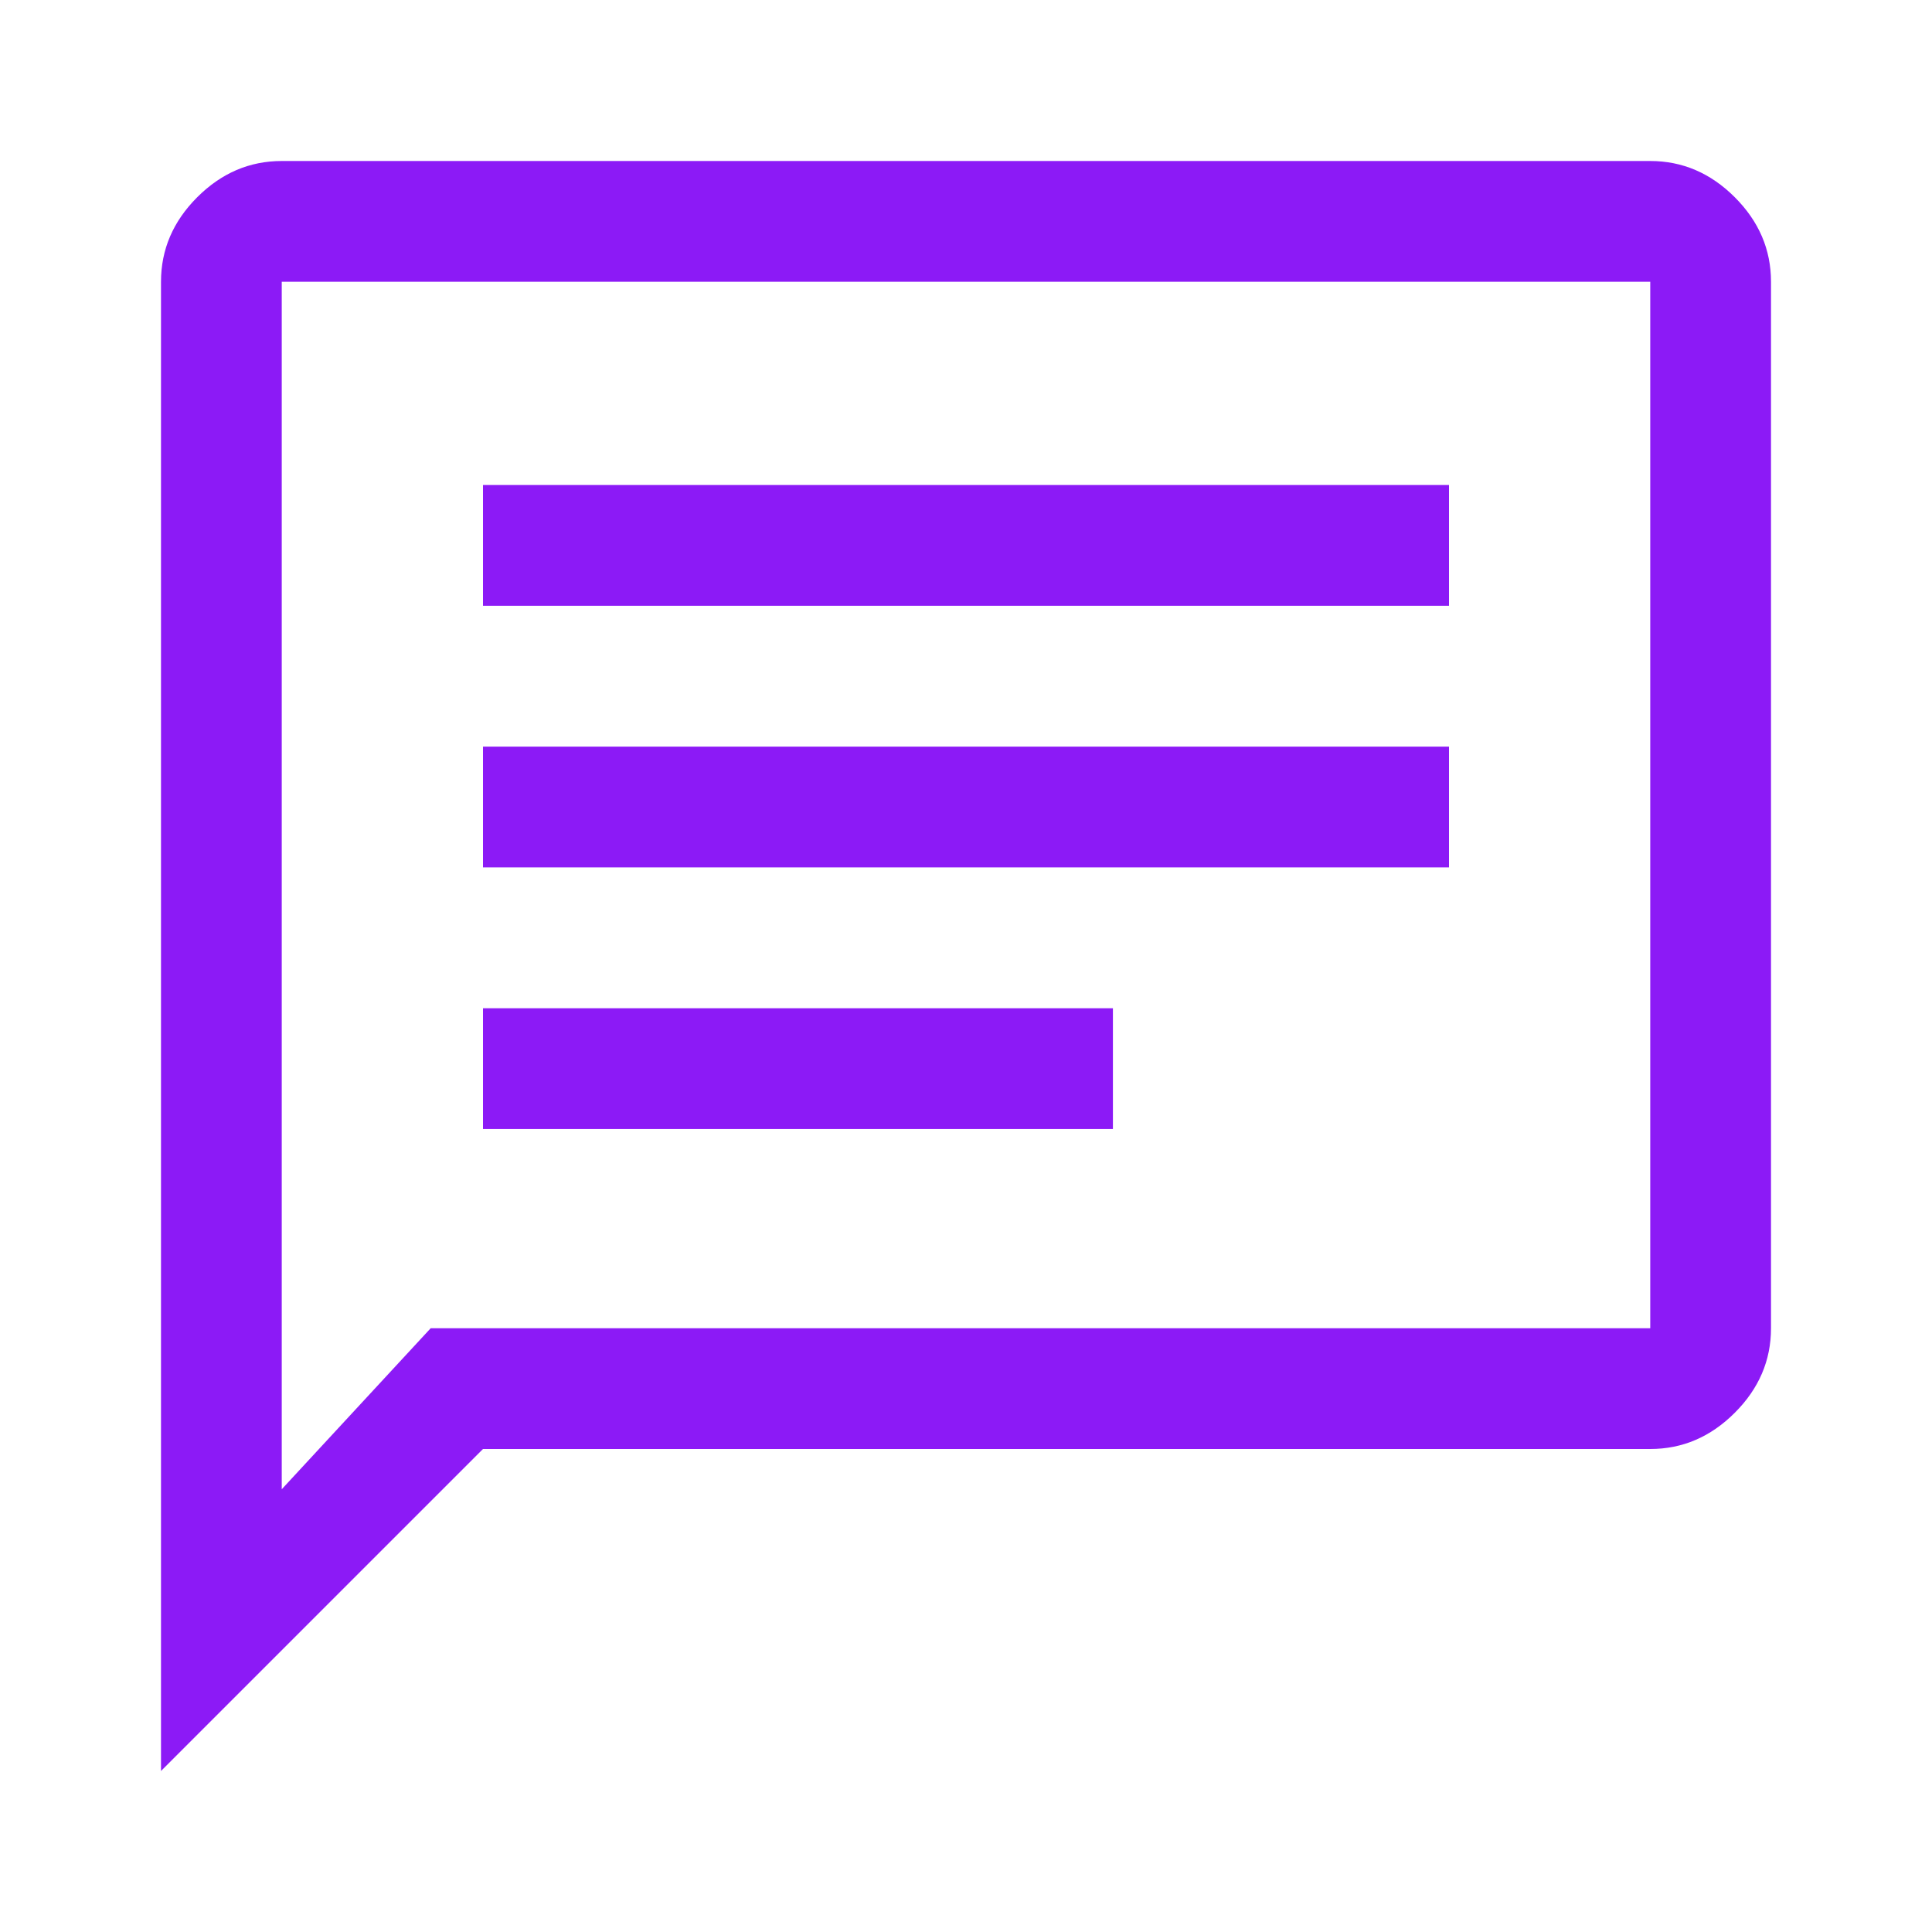
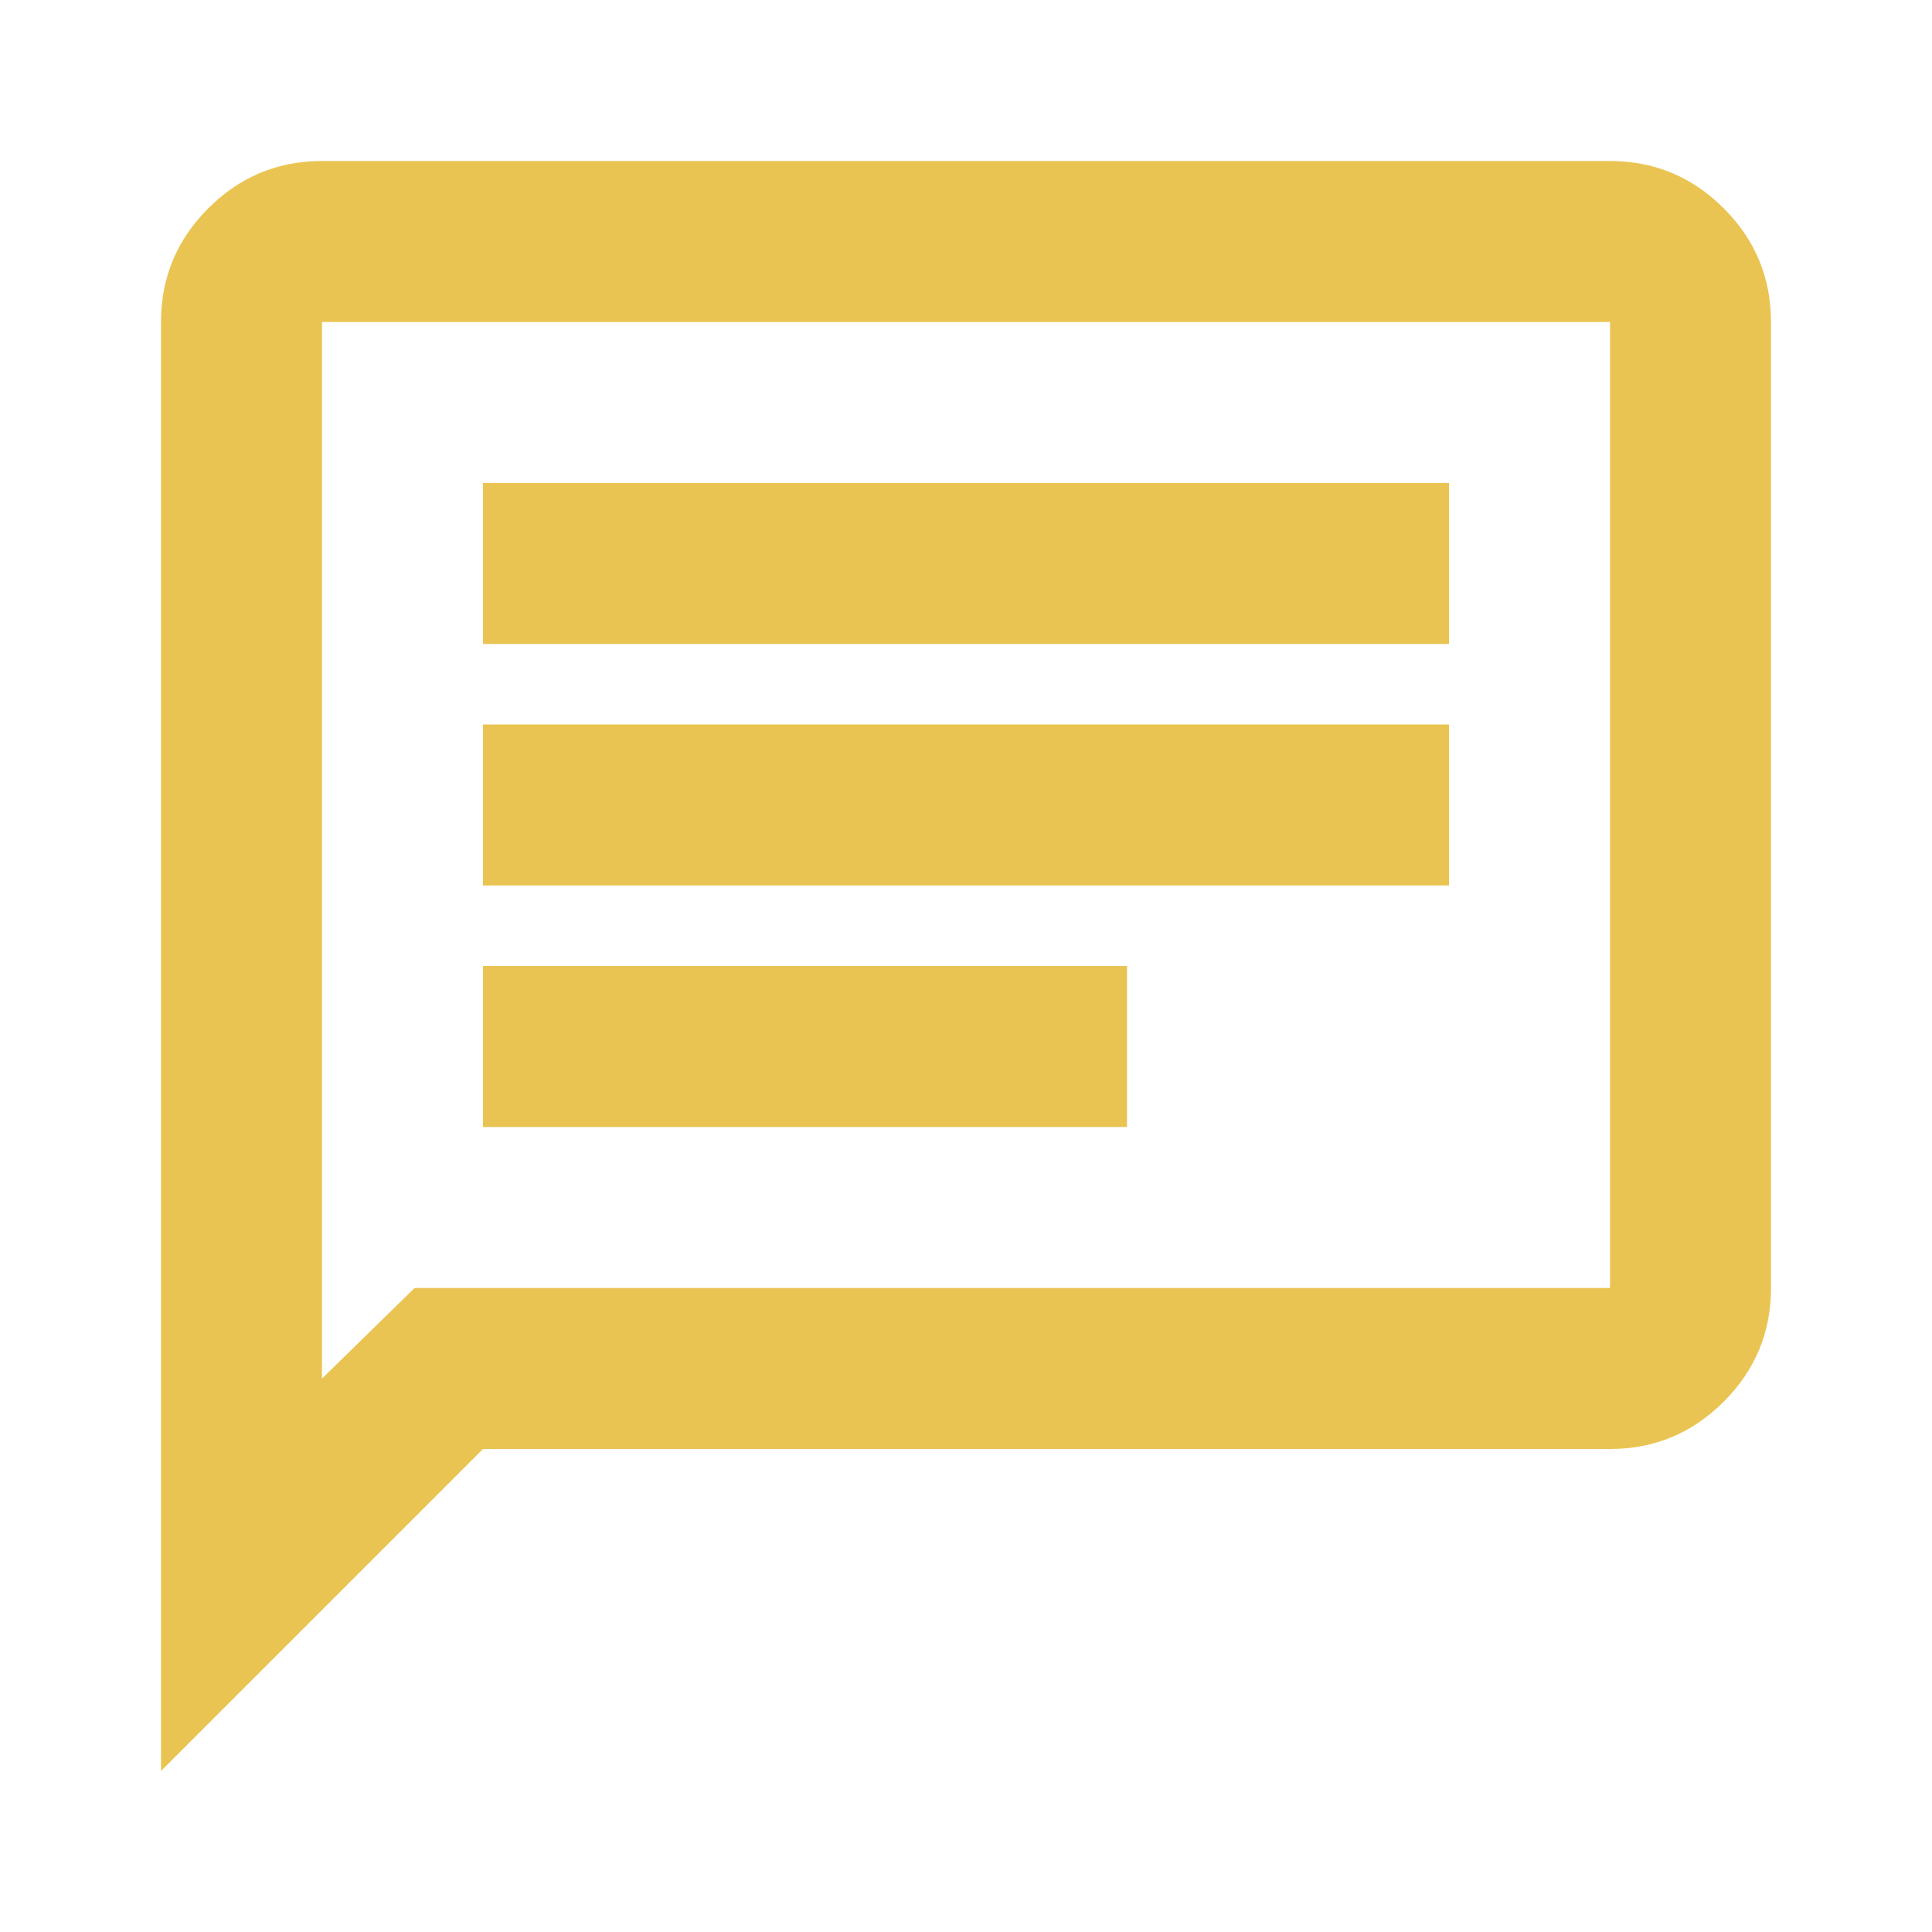
- <svg xmlns="http://www.w3.org/2000/svg" height="48px" viewBox="0 -960 960 960" width="48px" fill="#8C1AF6">
-   <path d="M240-399h313v-60H240v60Zm0-130h480v-60H240v60Zm0-130h480v-60H240v60ZM80-80v-740q0-24 18-42t42-18h680q24 0 42 18t18 42v520q0 24-18 42t-42 18H240L80-80Zm134-220h606v-520H140v600l74-80Zm-74 0v-520 520Z" />
+ <svg xmlns="http://www.w3.org/2000/svg" height="24px" viewBox="0 -960 960 960" width="24px" fill="#EAC452">
+   <path d="M240-400h320v-80H240v80Zm0-120h480v-80H240v80Zm0-120h480v-80H240v80ZM80-80v-720q0-33 23.5-56.5T160-880h640q33 0 56.5 23.5T880-800v480q0 33-23.5 56.5T800-240H240L80-80Zm126-240h594v-480H160v525l46-45Zm-46 0v-480 480Z" />
</svg>
